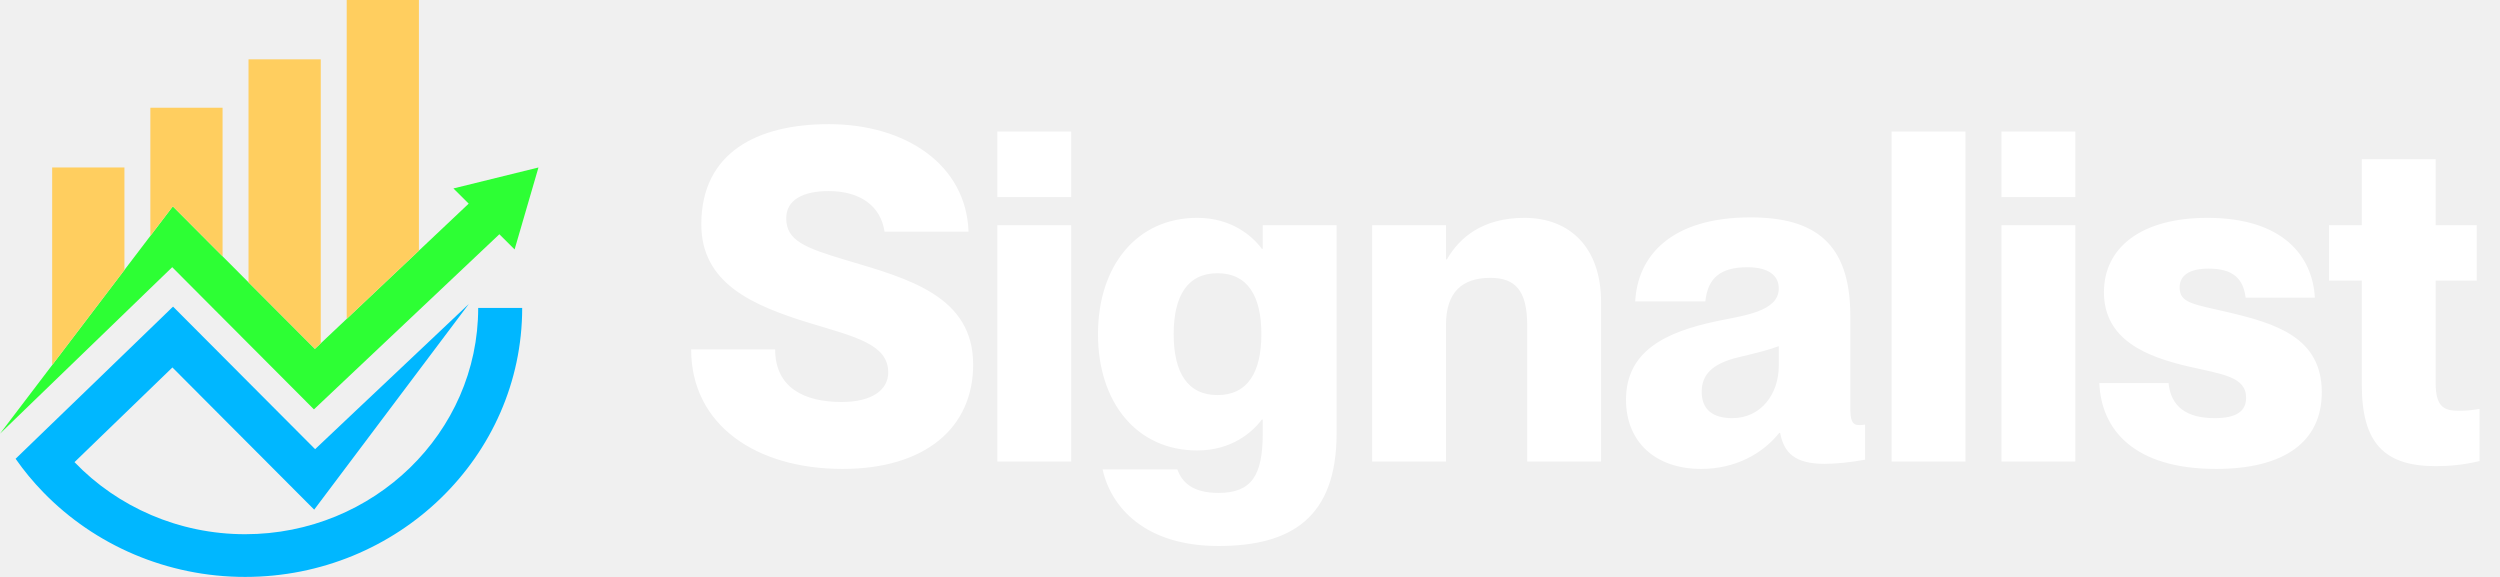
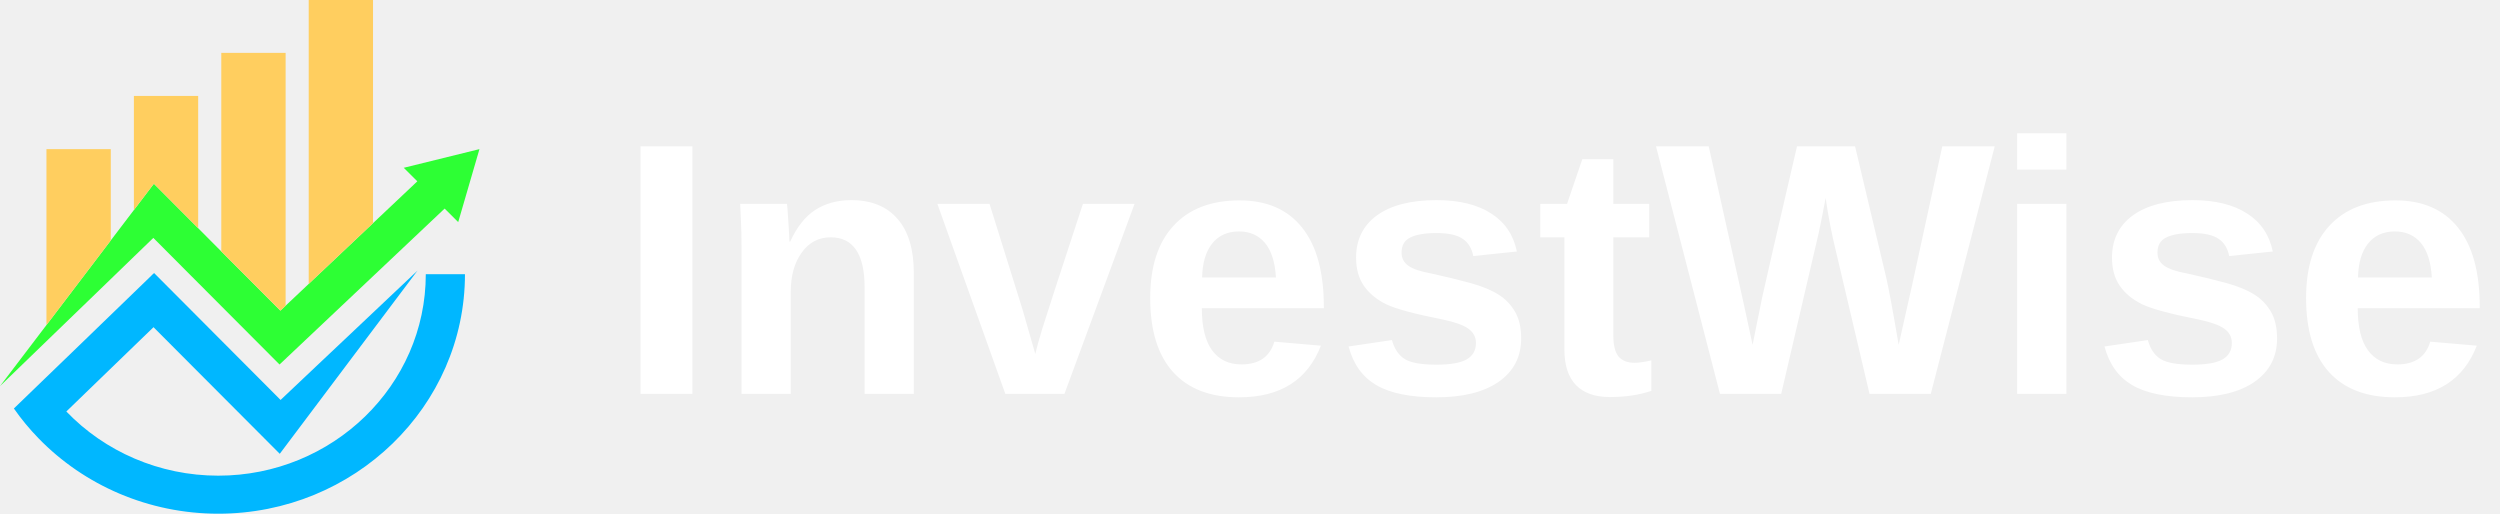
- <svg xmlns="http://www.w3.org/2000/svg" width="130" height="30" viewBox="0 0 130 30" fill="none">
+ <svg xmlns="http://www.w3.org/2000/svg" width="146" height="30" viewBox="0 0 146 30" fill="none">
  <path d="M28 8.709L26.759 12.971L25.967 12.181L21.784 16.132L18.781 18.968L16.325 21.287L14.013 18.968L12.923 17.875L11.574 16.521L11.169 16.116L8.955 13.893L8.104 14.715L7.819 14.99L6.47 16.296L5.117 17.604L3.724 18.95L3.705 18.968L1.711 20.895L0 22.55L2.724 18.968L6.47 14.039L7.819 12.266L8.986 10.73L11.574 13.328L12.68 14.439L12.923 14.681L16.375 18.142L16.68 17.853L18.029 16.58L18.628 16.014L20.372 14.366L21.784 13.033L24.372 10.589L23.578 9.799L28 8.709Z" fill="#2DFF34" />
  <path d="M6.47 8.709V14.039L2.724 18.968H2.713V8.709H6.47Z" fill="#FFCE5F" />
  <path d="M27.154 16.014C27.154 23.726 20.692 30 12.745 30C8.69 30 4.918 28.346 2.252 25.599C1.726 25.059 1.244 24.477 0.811 23.856L2.467 22.256L5.13 19.686L5.871 18.968L6.47 18.39L7.819 17.085L8.117 16.797L8.821 16.116L8.934 16.003L8.936 16.005L8.999 15.945L11.574 18.528L12.693 19.652L16.386 23.357L18.639 21.227L20.385 19.58L21.032 18.968L21.784 18.258L24.383 15.802L16.338 26.502L11.18 21.33L8.966 19.108L8.117 19.928L5.13 22.816L3.874 24.031C6.119 26.37 9.311 27.779 12.745 27.779C19.429 27.779 24.866 22.502 24.866 16.014H27.154V16.014Z" fill="#00B7FF" />
  <path d="M11.574 5.603V13.328L8.986 10.73L7.819 12.266V5.603H11.574Z" fill="#FFCE5F" />
  <path d="M16.68 3.086V17.853L16.375 18.142L12.923 14.682V3.086H16.68Z" fill="#FFCE5F" />
  <path d="M21.784 0V13.033L20.372 14.366L18.628 16.014L18.029 16.58V0H21.784Z" fill="#FFCE5F" />
-   <path d="M43.812 24.384C39.324 24.384 35.94 22.104 35.94 18.168H40.308C40.308 20.16 41.82 20.904 43.764 20.904C45.372 20.904 46.188 20.256 46.188 19.368C46.188 17.904 44.484 17.52 42.108 16.8C39.132 15.888 36.468 14.736 36.468 11.664C36.468 7.92 39.396 6.456 43.092 6.456C47.1 6.456 50.244 8.568 50.364 12.048H45.996C45.804 10.728 44.748 9.936 43.092 9.936C41.796 9.936 40.884 10.368 40.884 11.352C40.884 12.504 41.844 12.888 44.028 13.536C47.268 14.496 50.604 15.408 50.604 18.96C50.604 22.248 48.108 24.384 43.812 24.384ZM55.702 10.248H51.862V6.84H55.702V10.248ZM55.702 24H51.862V11.712H55.702V24ZM65.663 12.936V11.712H69.503V22.536C69.503 26.928 67.127 28.392 63.359 28.392C59.543 28.392 57.767 26.376 57.335 24.408H61.223C61.463 25.08 62.015 25.632 63.359 25.632C65.087 25.632 65.663 24.72 65.663 22.536V21.816H65.615C65.135 22.464 64.055 23.424 62.255 23.424C59.111 23.424 57.095 20.928 57.095 17.376C57.095 13.824 59.111 11.328 62.255 11.328C64.055 11.328 65.135 12.288 65.615 12.936H65.663ZM63.311 20.544C64.871 20.544 65.591 19.368 65.591 17.376C65.591 15.384 64.871 14.208 63.311 14.208C61.751 14.208 61.031 15.384 61.031 17.376C61.031 19.368 61.751 20.544 63.311 20.544ZM79.271 11.328C81.647 11.328 83.255 12.888 83.255 15.696V24H79.415V16.92C79.415 15.072 78.767 14.448 77.495 14.448C76.031 14.448 75.191 15.192 75.191 16.896V24H71.351V11.712H75.191V13.488H75.239C75.887 12.36 77.087 11.328 79.271 11.328ZM88.464 24.384C86.064 24.384 84.552 22.968 84.552 20.784C84.552 18.24 86.64 17.256 89.256 16.704C90.6 16.416 92.496 16.224 92.496 15C92.496 14.328 91.968 13.896 90.864 13.896C89.448 13.896 88.8 14.472 88.68 15.672H85.032C85.152 13.32 86.88 11.304 91.032 11.304C94.368 11.304 96.216 12.648 96.216 16.416V21.168C96.216 21.816 96.288 22.104 96.672 22.104C96.768 22.104 96.84 22.104 96.984 22.08V23.904C96.216 24.048 95.424 24.12 94.872 24.12C93.336 24.12 92.76 23.544 92.568 22.512H92.52C91.656 23.592 90.24 24.384 88.464 24.384ZM90.072 21.744C91.608 21.744 92.496 20.448 92.496 19.032V18C91.992 18.192 91.416 18.336 90.408 18.576C88.992 18.912 88.488 19.512 88.488 20.376C88.488 21.312 89.088 21.744 90.072 21.744ZM102.203 24H98.363V6.84H102.203V24ZM107.916 10.248H104.076V6.84H107.916V10.248ZM107.916 24H104.076V11.712H107.916V24ZM115.237 24.384C110.941 24.384 109.261 22.32 109.165 19.92H112.765C112.885 21.144 113.701 21.744 115.165 21.744C116.293 21.744 116.797 21.384 116.797 20.688C116.797 19.584 115.573 19.464 113.797 19.056C111.637 18.552 109.405 17.688 109.405 15.192C109.405 12.888 111.325 11.328 114.781 11.328C118.717 11.328 120.253 13.32 120.373 15.48H116.773C116.653 14.496 116.125 13.968 114.853 13.968C113.797 13.968 113.341 14.352 113.341 14.952C113.341 15.768 114.061 15.816 115.909 16.248C118.333 16.824 120.733 17.544 120.733 20.4C120.733 22.968 118.789 24.384 115.237 24.384ZM127.902 21.36C128.262 21.36 128.478 21.336 128.934 21.264V23.976C128.118 24.168 127.422 24.24 126.654 24.24C123.966 24.24 122.814 23.016 122.814 20.016V14.592H121.11V11.712H122.814V8.28H126.654V11.712H128.79V14.592H126.654V19.92C126.654 21.24 127.158 21.36 127.902 21.36Z" fill="white" />
+   <text x="36" y="23" fill="white" font-family="Arial, Helvetica, sans-serif" font-size="21" font-weight="700">InvestWise</text>
</svg>
